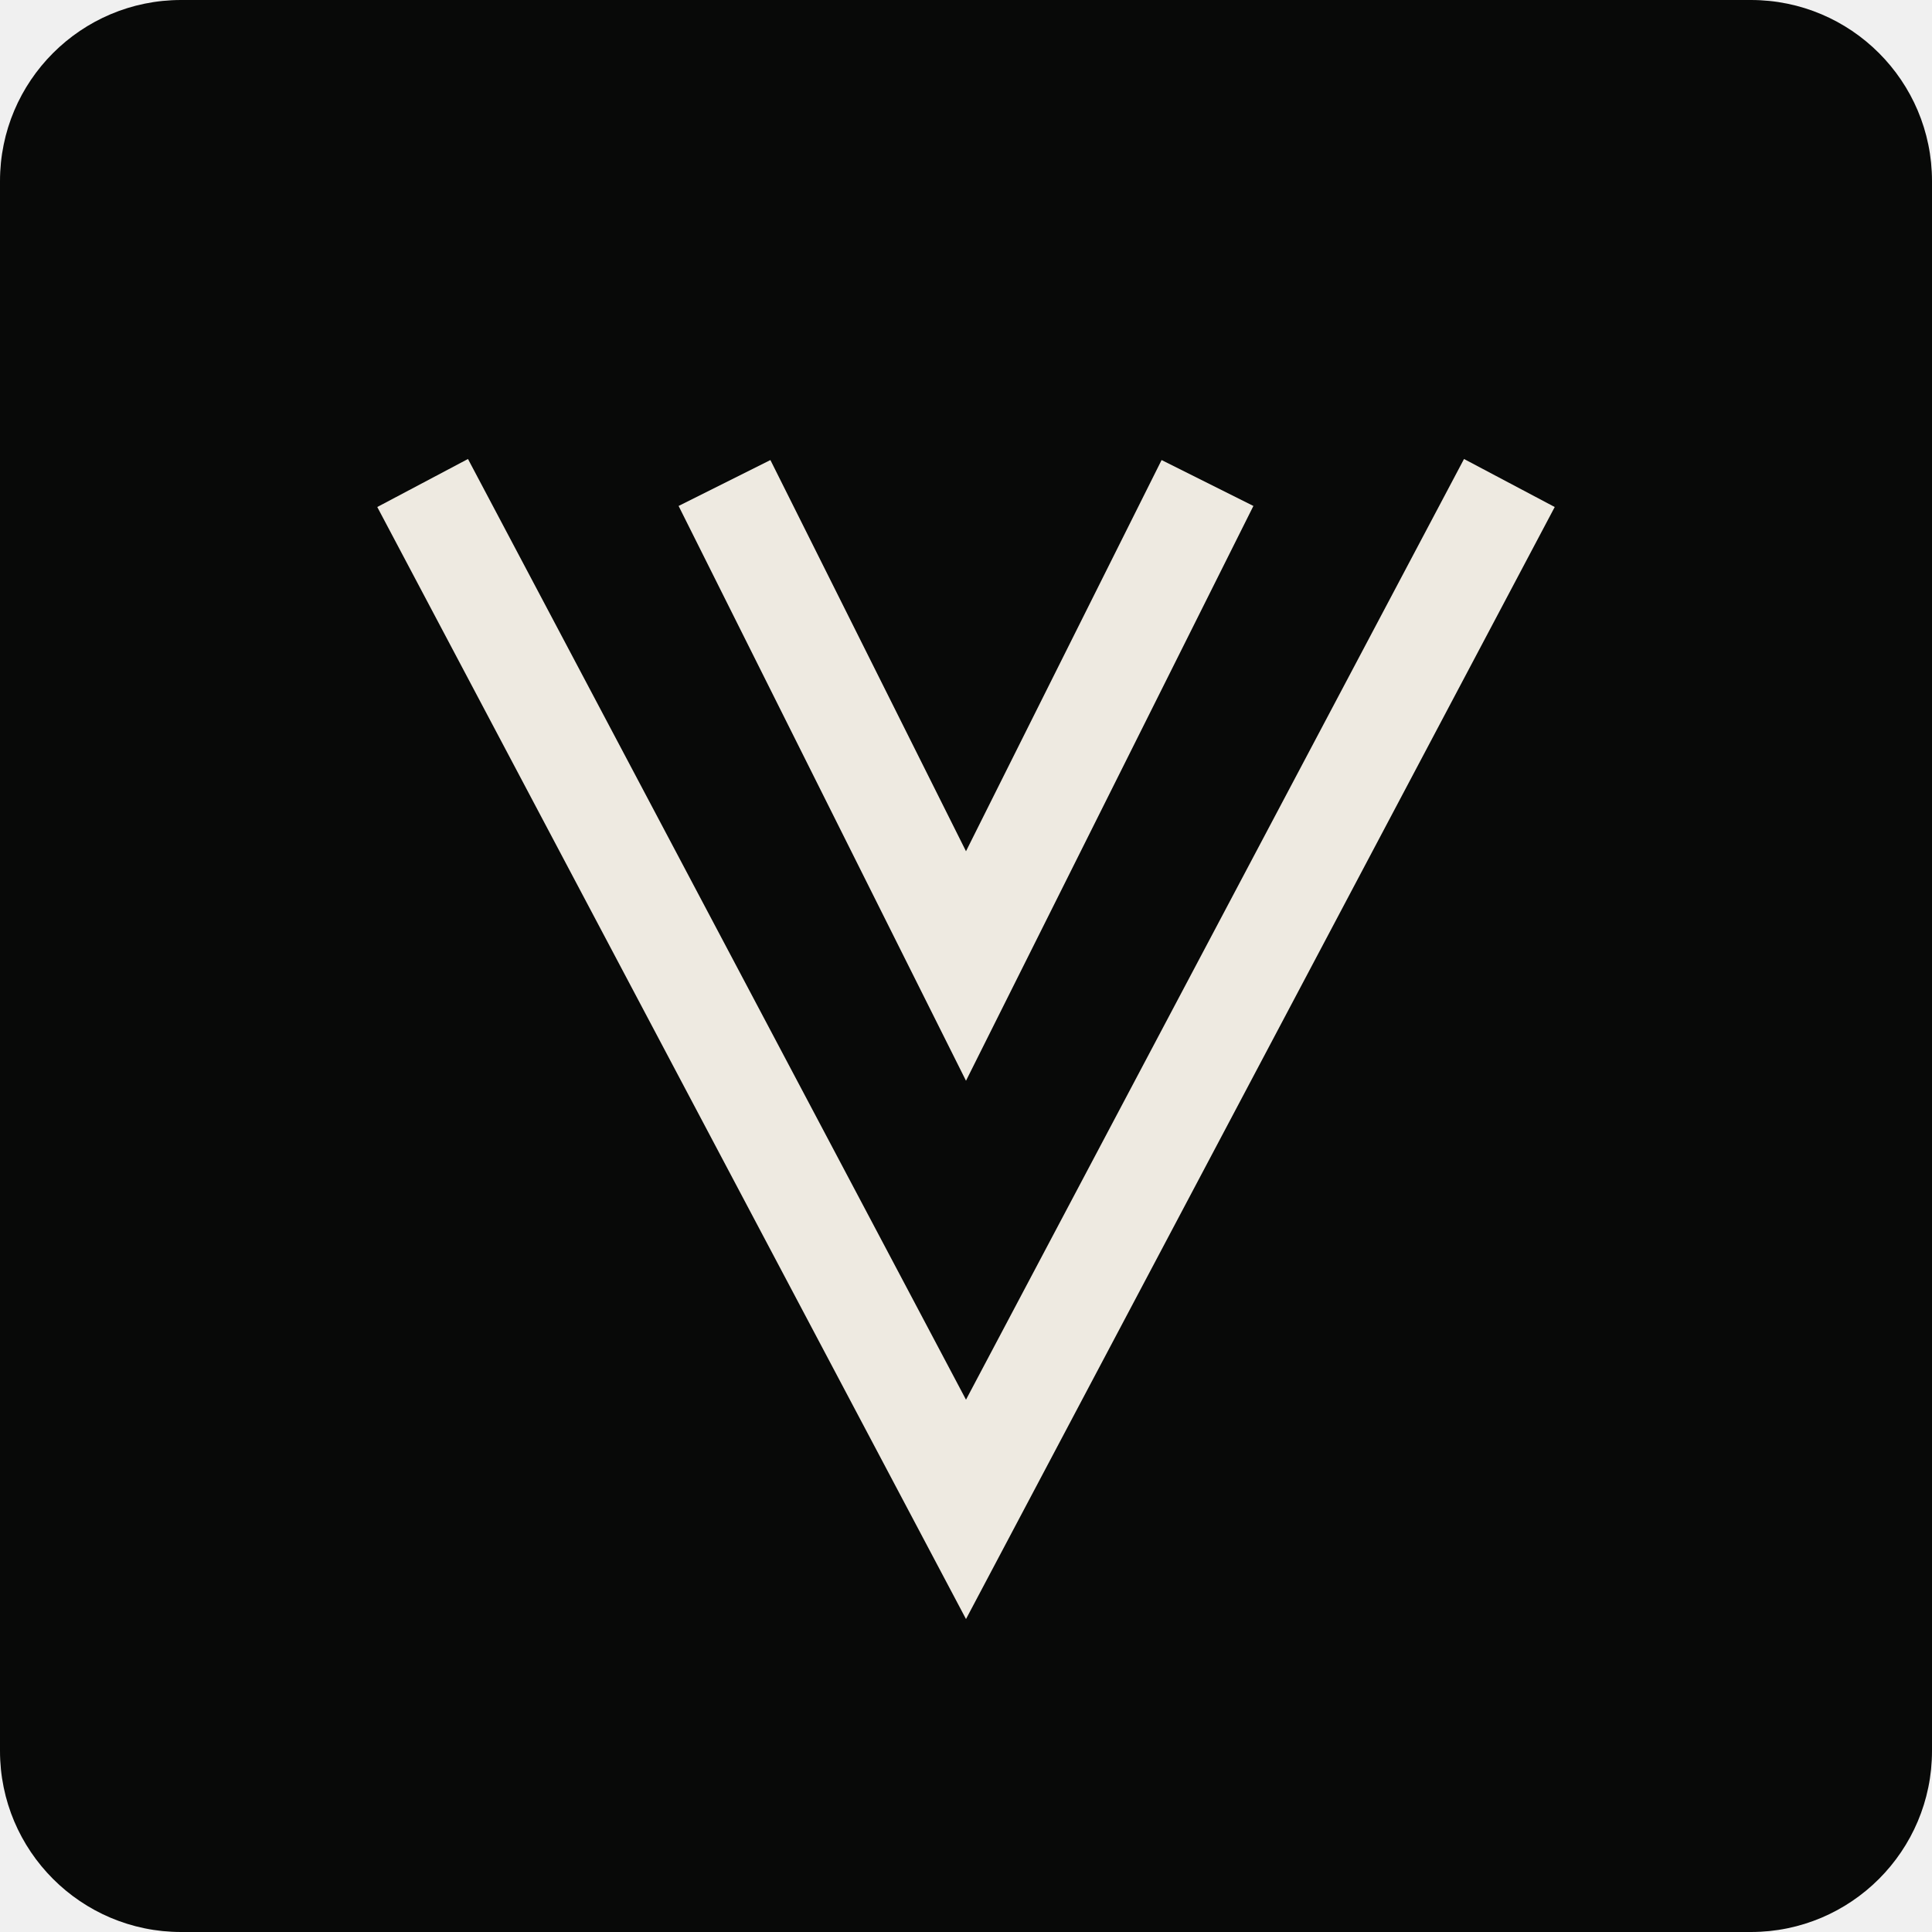
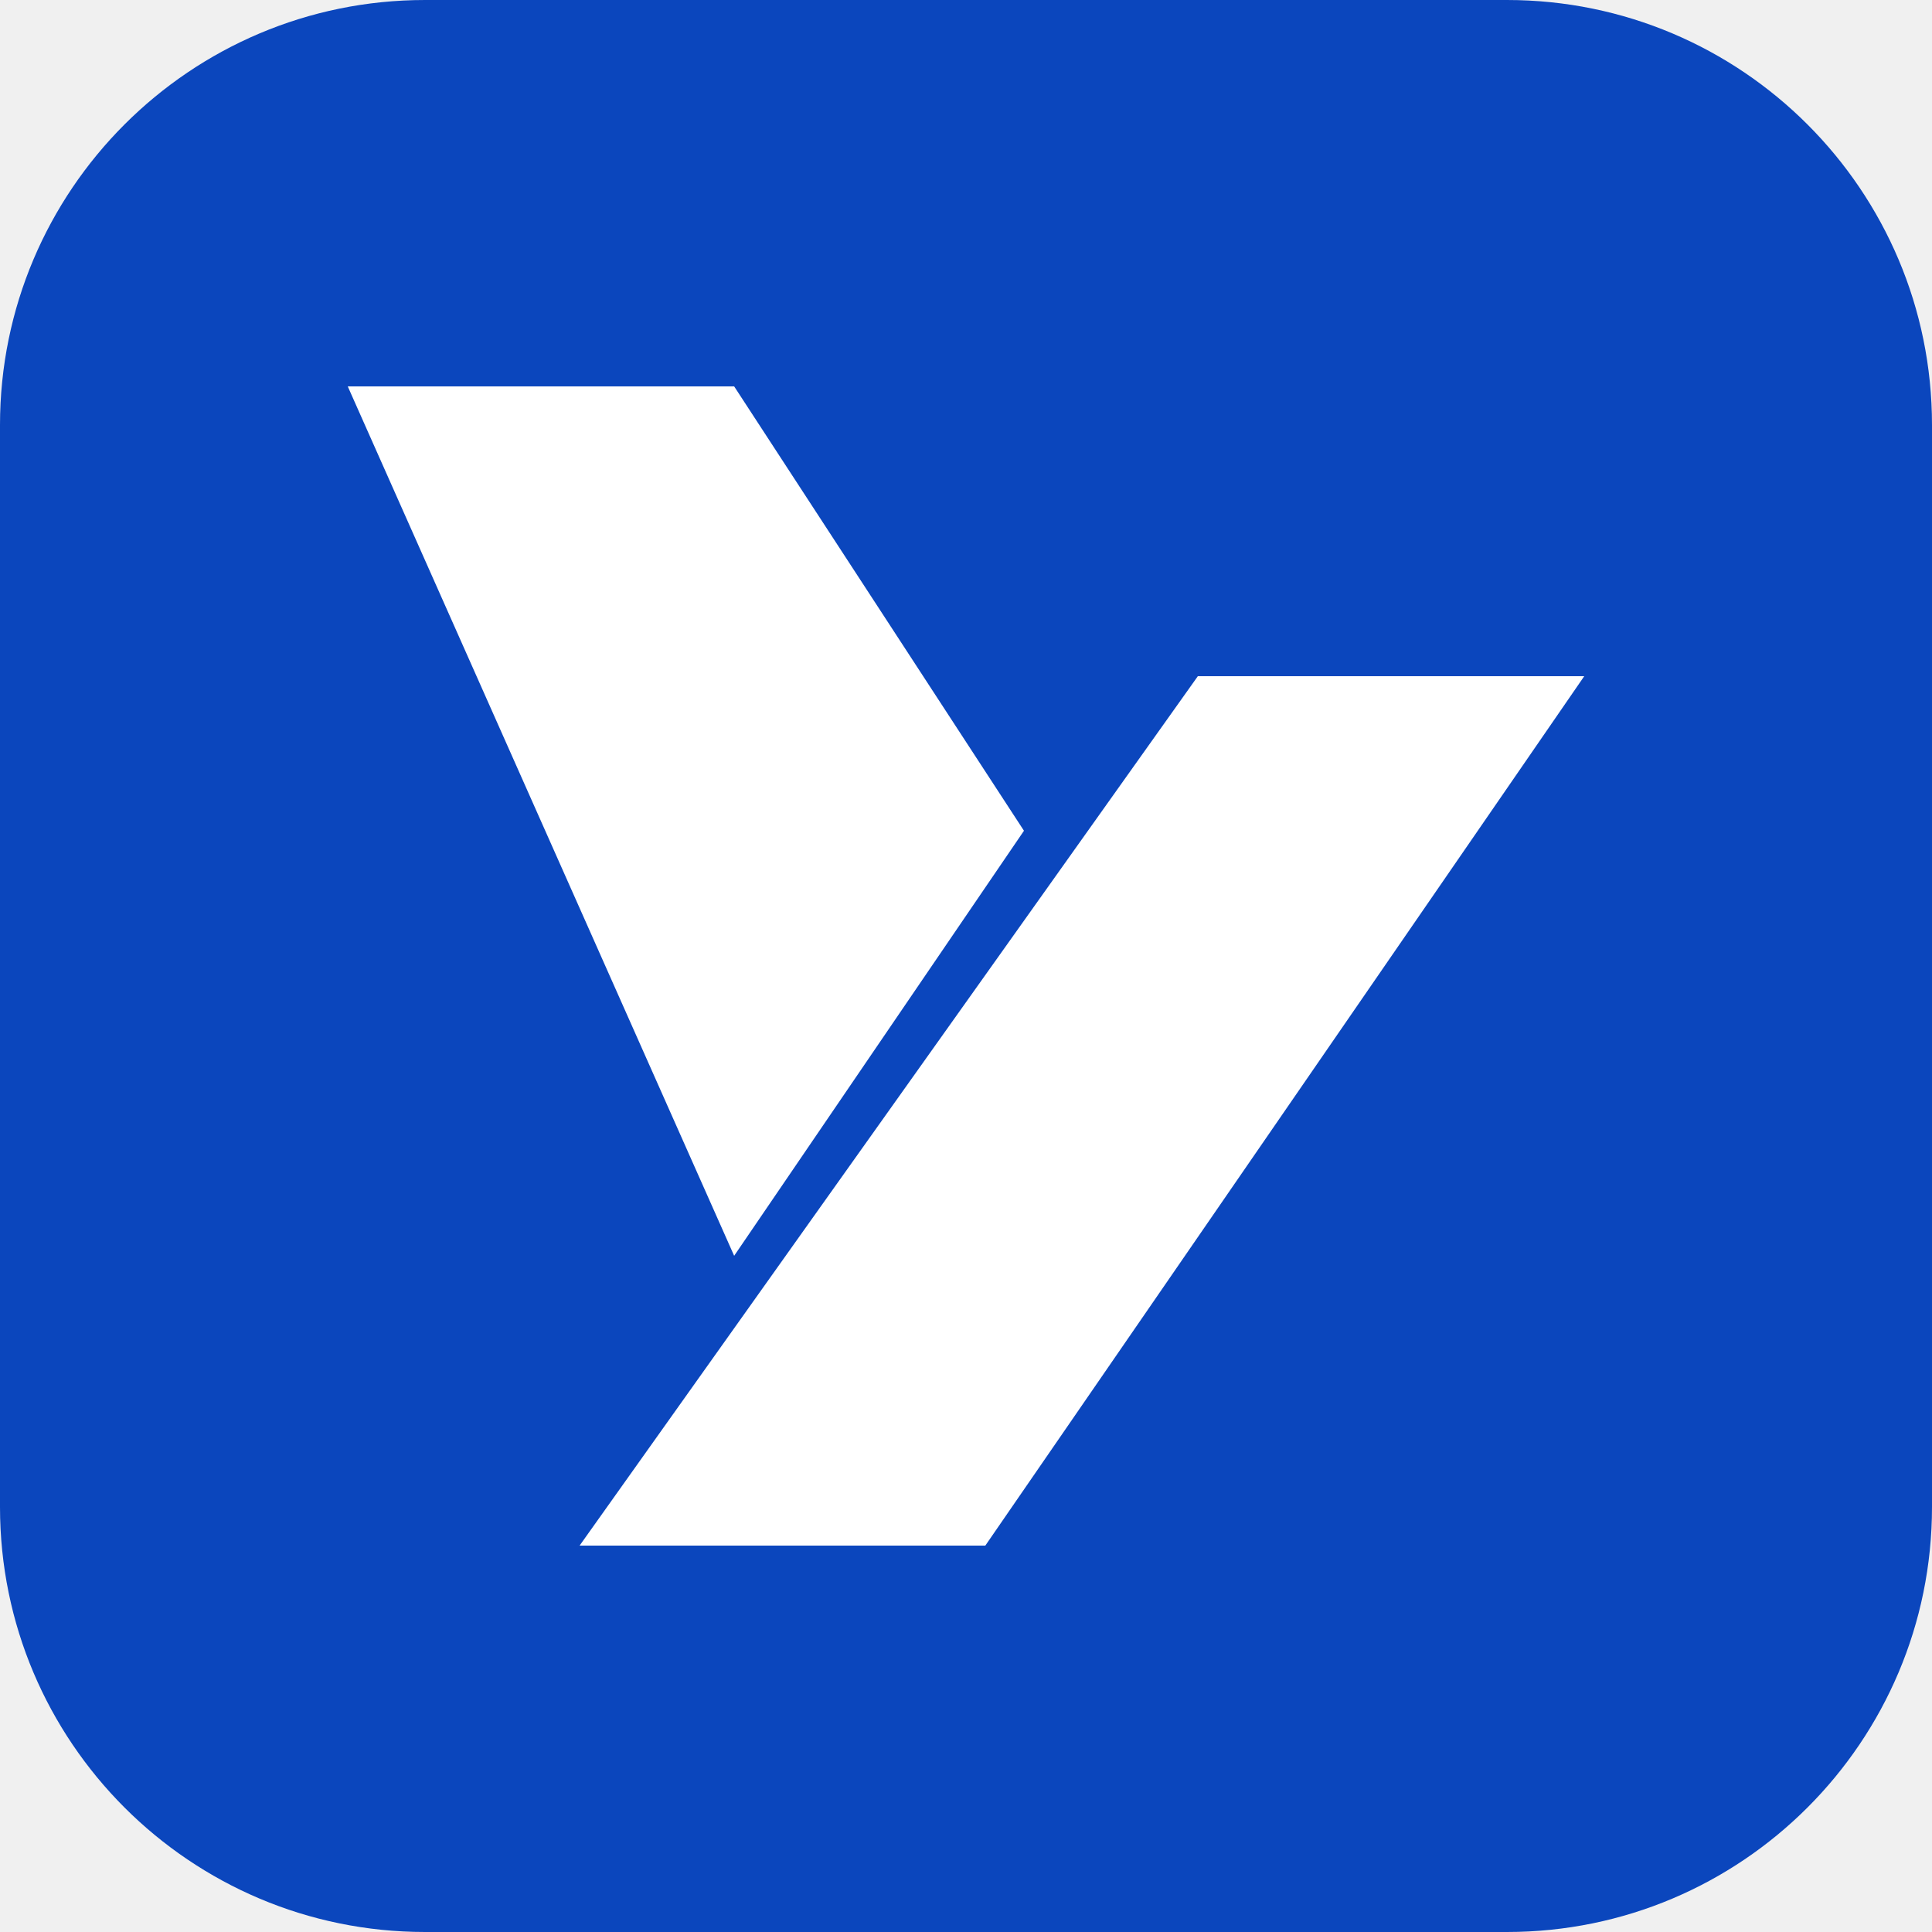
- <svg xmlns="http://www.w3.org/2000/svg" viewBox="0 0 32 32">
-   <rect width="32" height="32" rx="3" fill="#080908" />
-   <path d="m7 8 9 17L25 8M12 8l4 8 4-8" fill="none" stroke="#eeeae1" stroke-width="1.7" />
+ <svg xmlns="http://www.w3.org/2000/svg" viewBox="0 0 100 100">
+   <rect width="100" height="100" rx="22" fill="#0b46bd" />
+   <path d="M18 20H38L53 43 38 65ZM62 35H82L51 80H30Z" fill="#ffffff" />
</svg>
